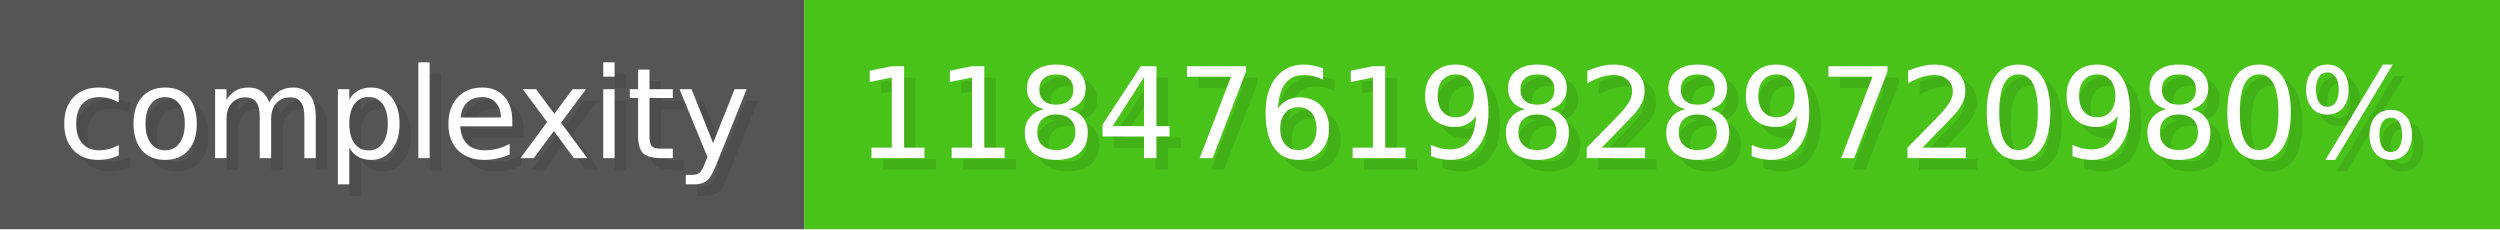
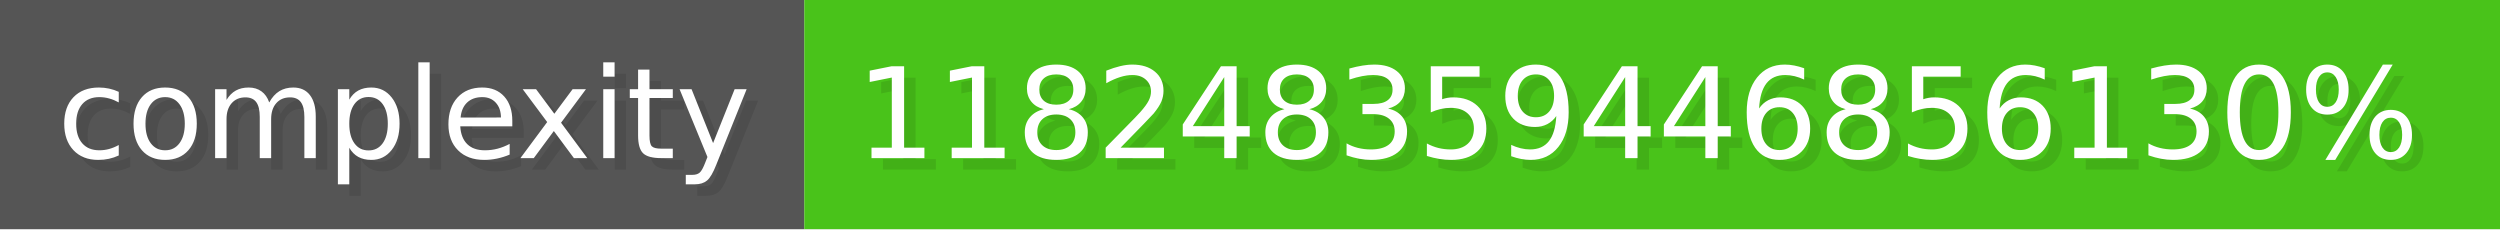
- <svg xmlns="http://www.w3.org/2000/svg" width="218.2" height="20" viewBox="0 0 2182 200" role="img" aria-label="complexity: 118476198289720980%">
+ <svg xmlns="http://www.w3.org/2000/svg" width="218.2" height="20" viewBox="0 0 2182 200" role="img" aria-label="complexity: 118248359446856130%">
  <g>
    <rect fill="#555" width="702" height="200" />
    <rect fill="#49c31a" x="702" width="1480" height="200" />
  </g>
  <g aria-hidden="true" fill="#fff" text-anchor="start" font-family="Verdana,DejaVu Sans,sans-serif" font-size="110">
    <text x="60" y="148" textLength="602" fill="#000" opacity="0.1">complexity</text>
    <text x="50" y="138" textLength="602">complexity</text>
-     <text x="757" y="148" textLength="1380" fill="#000" opacity="0.1">118476198289720980%</text>
-     <text x="747" y="138" textLength="1380">118476198289720980%</text>
+     <text x="757" y="148" textLength="1380" fill="#000" opacity="0.1">118248359446856130%</text>
+     <text x="747" y="138" textLength="1380">118248359446856130%</text>
  </g>
</svg>
